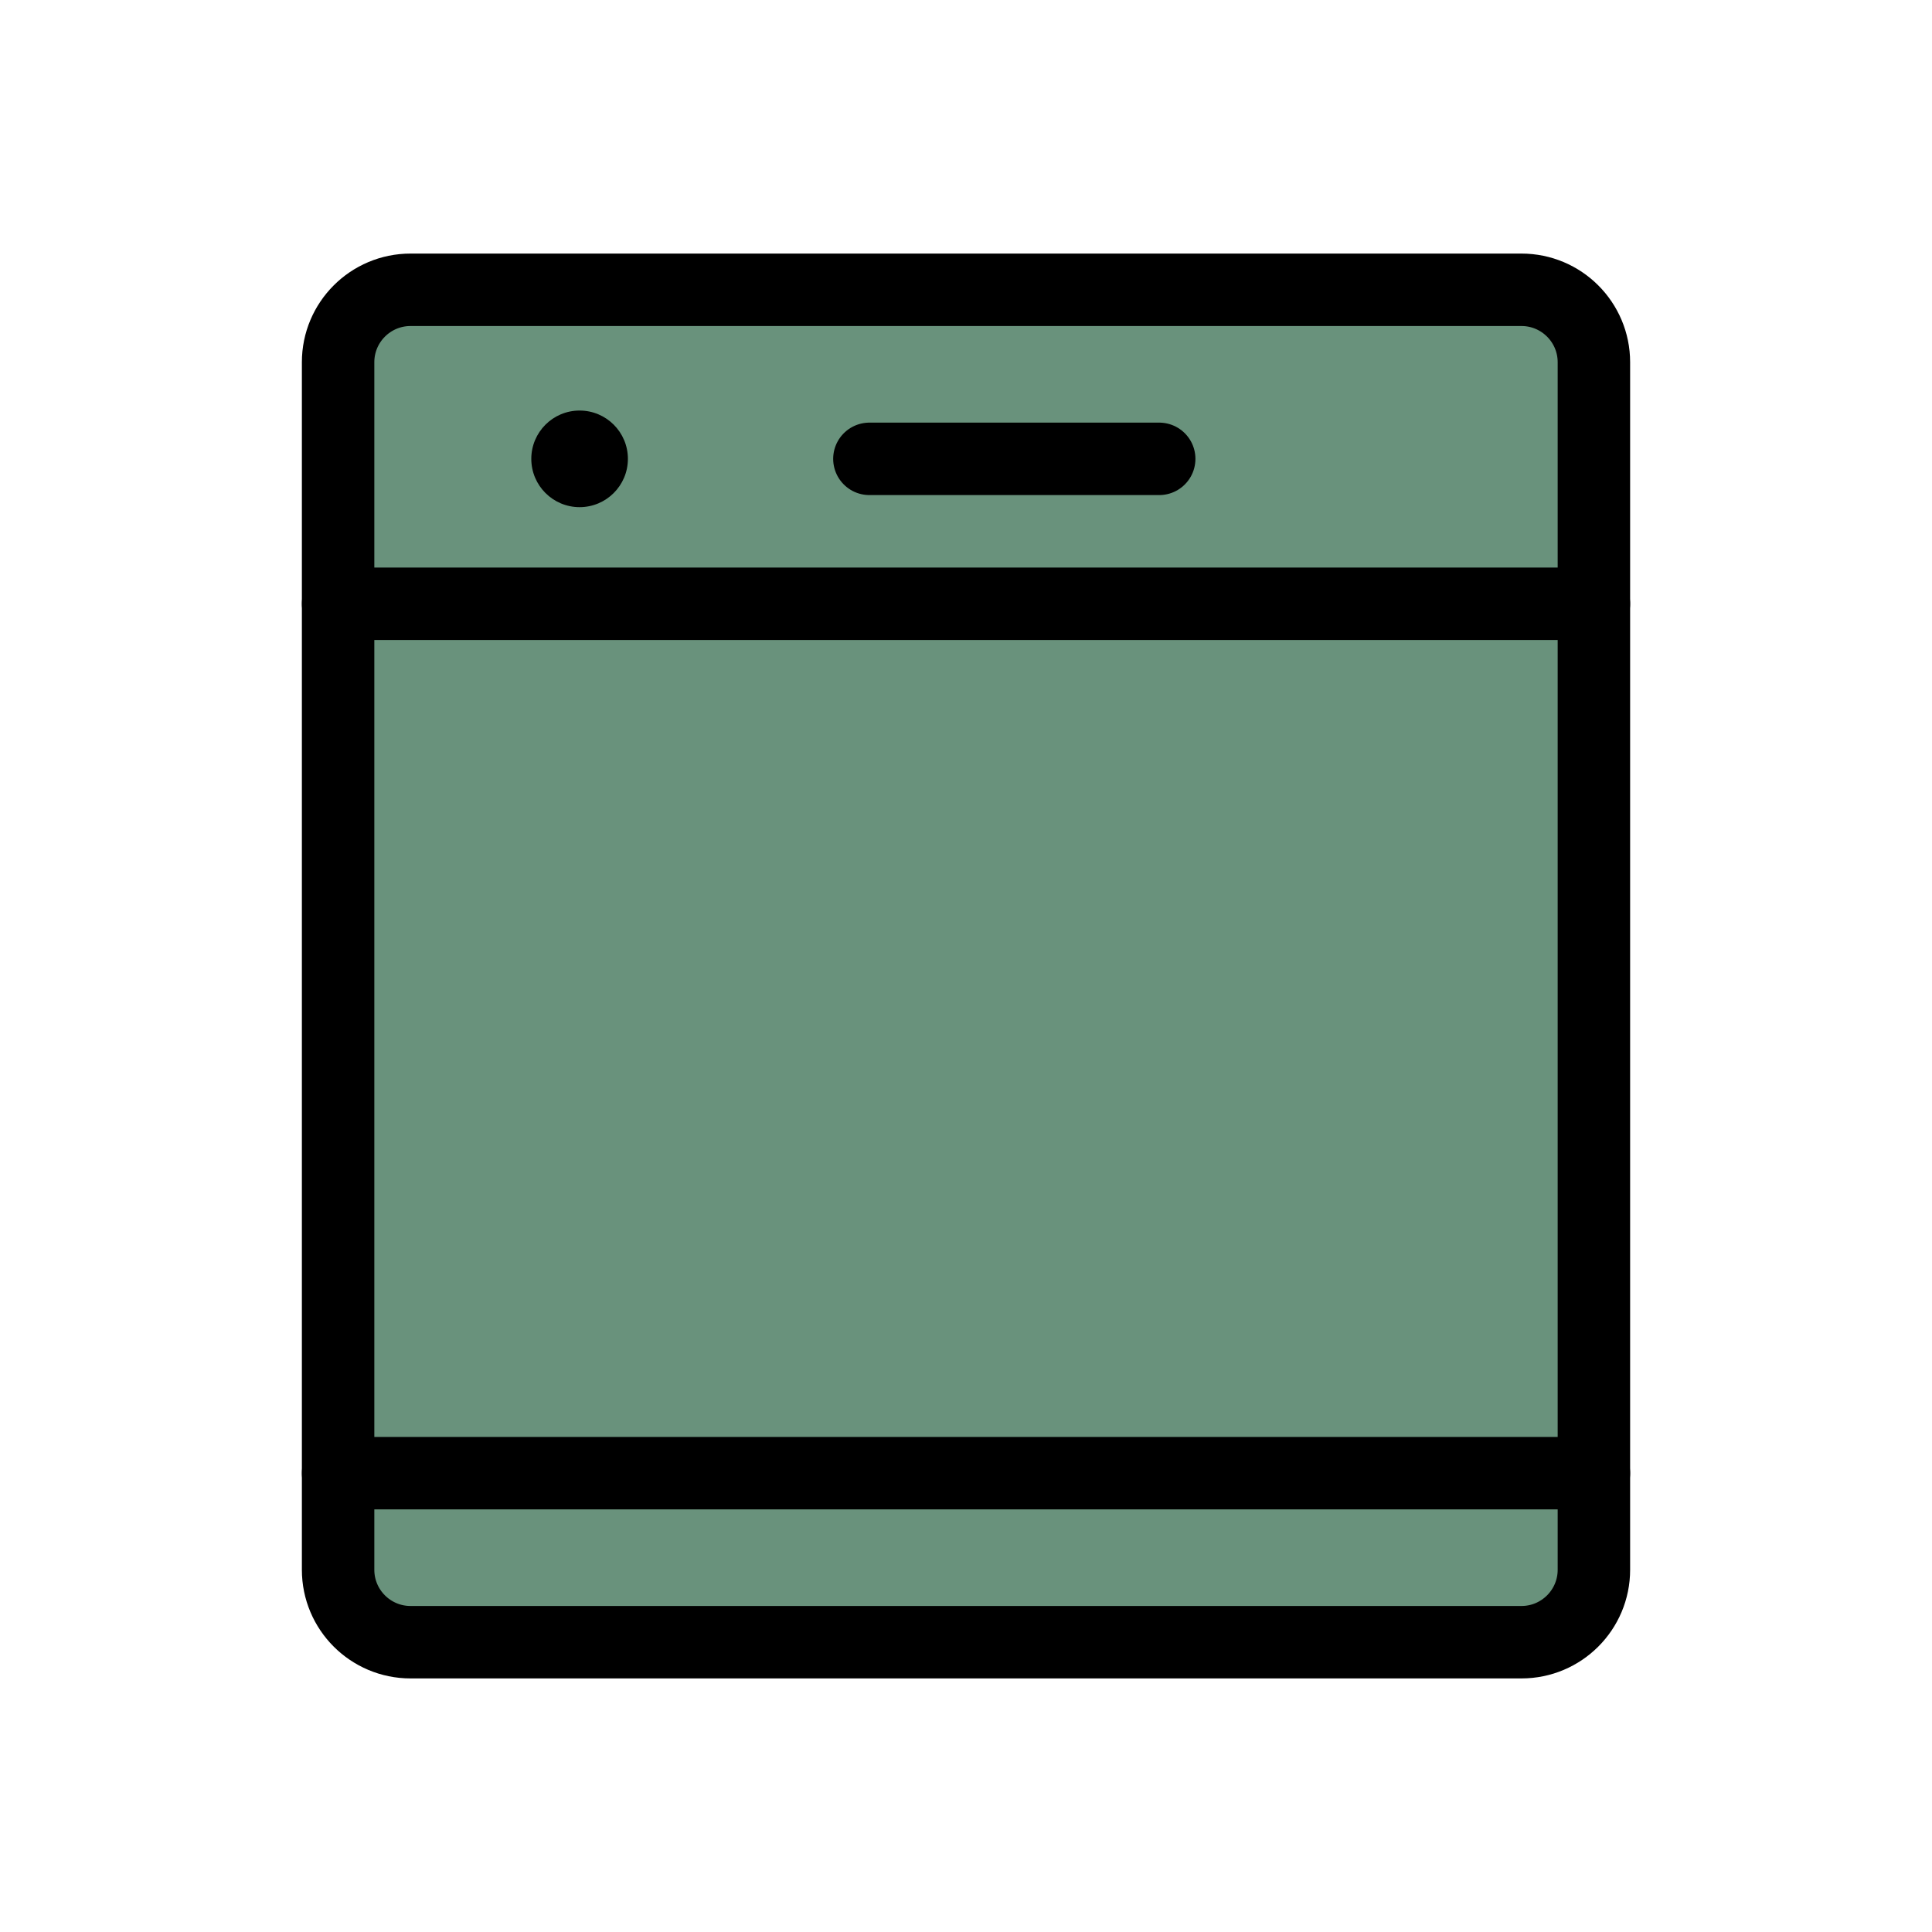
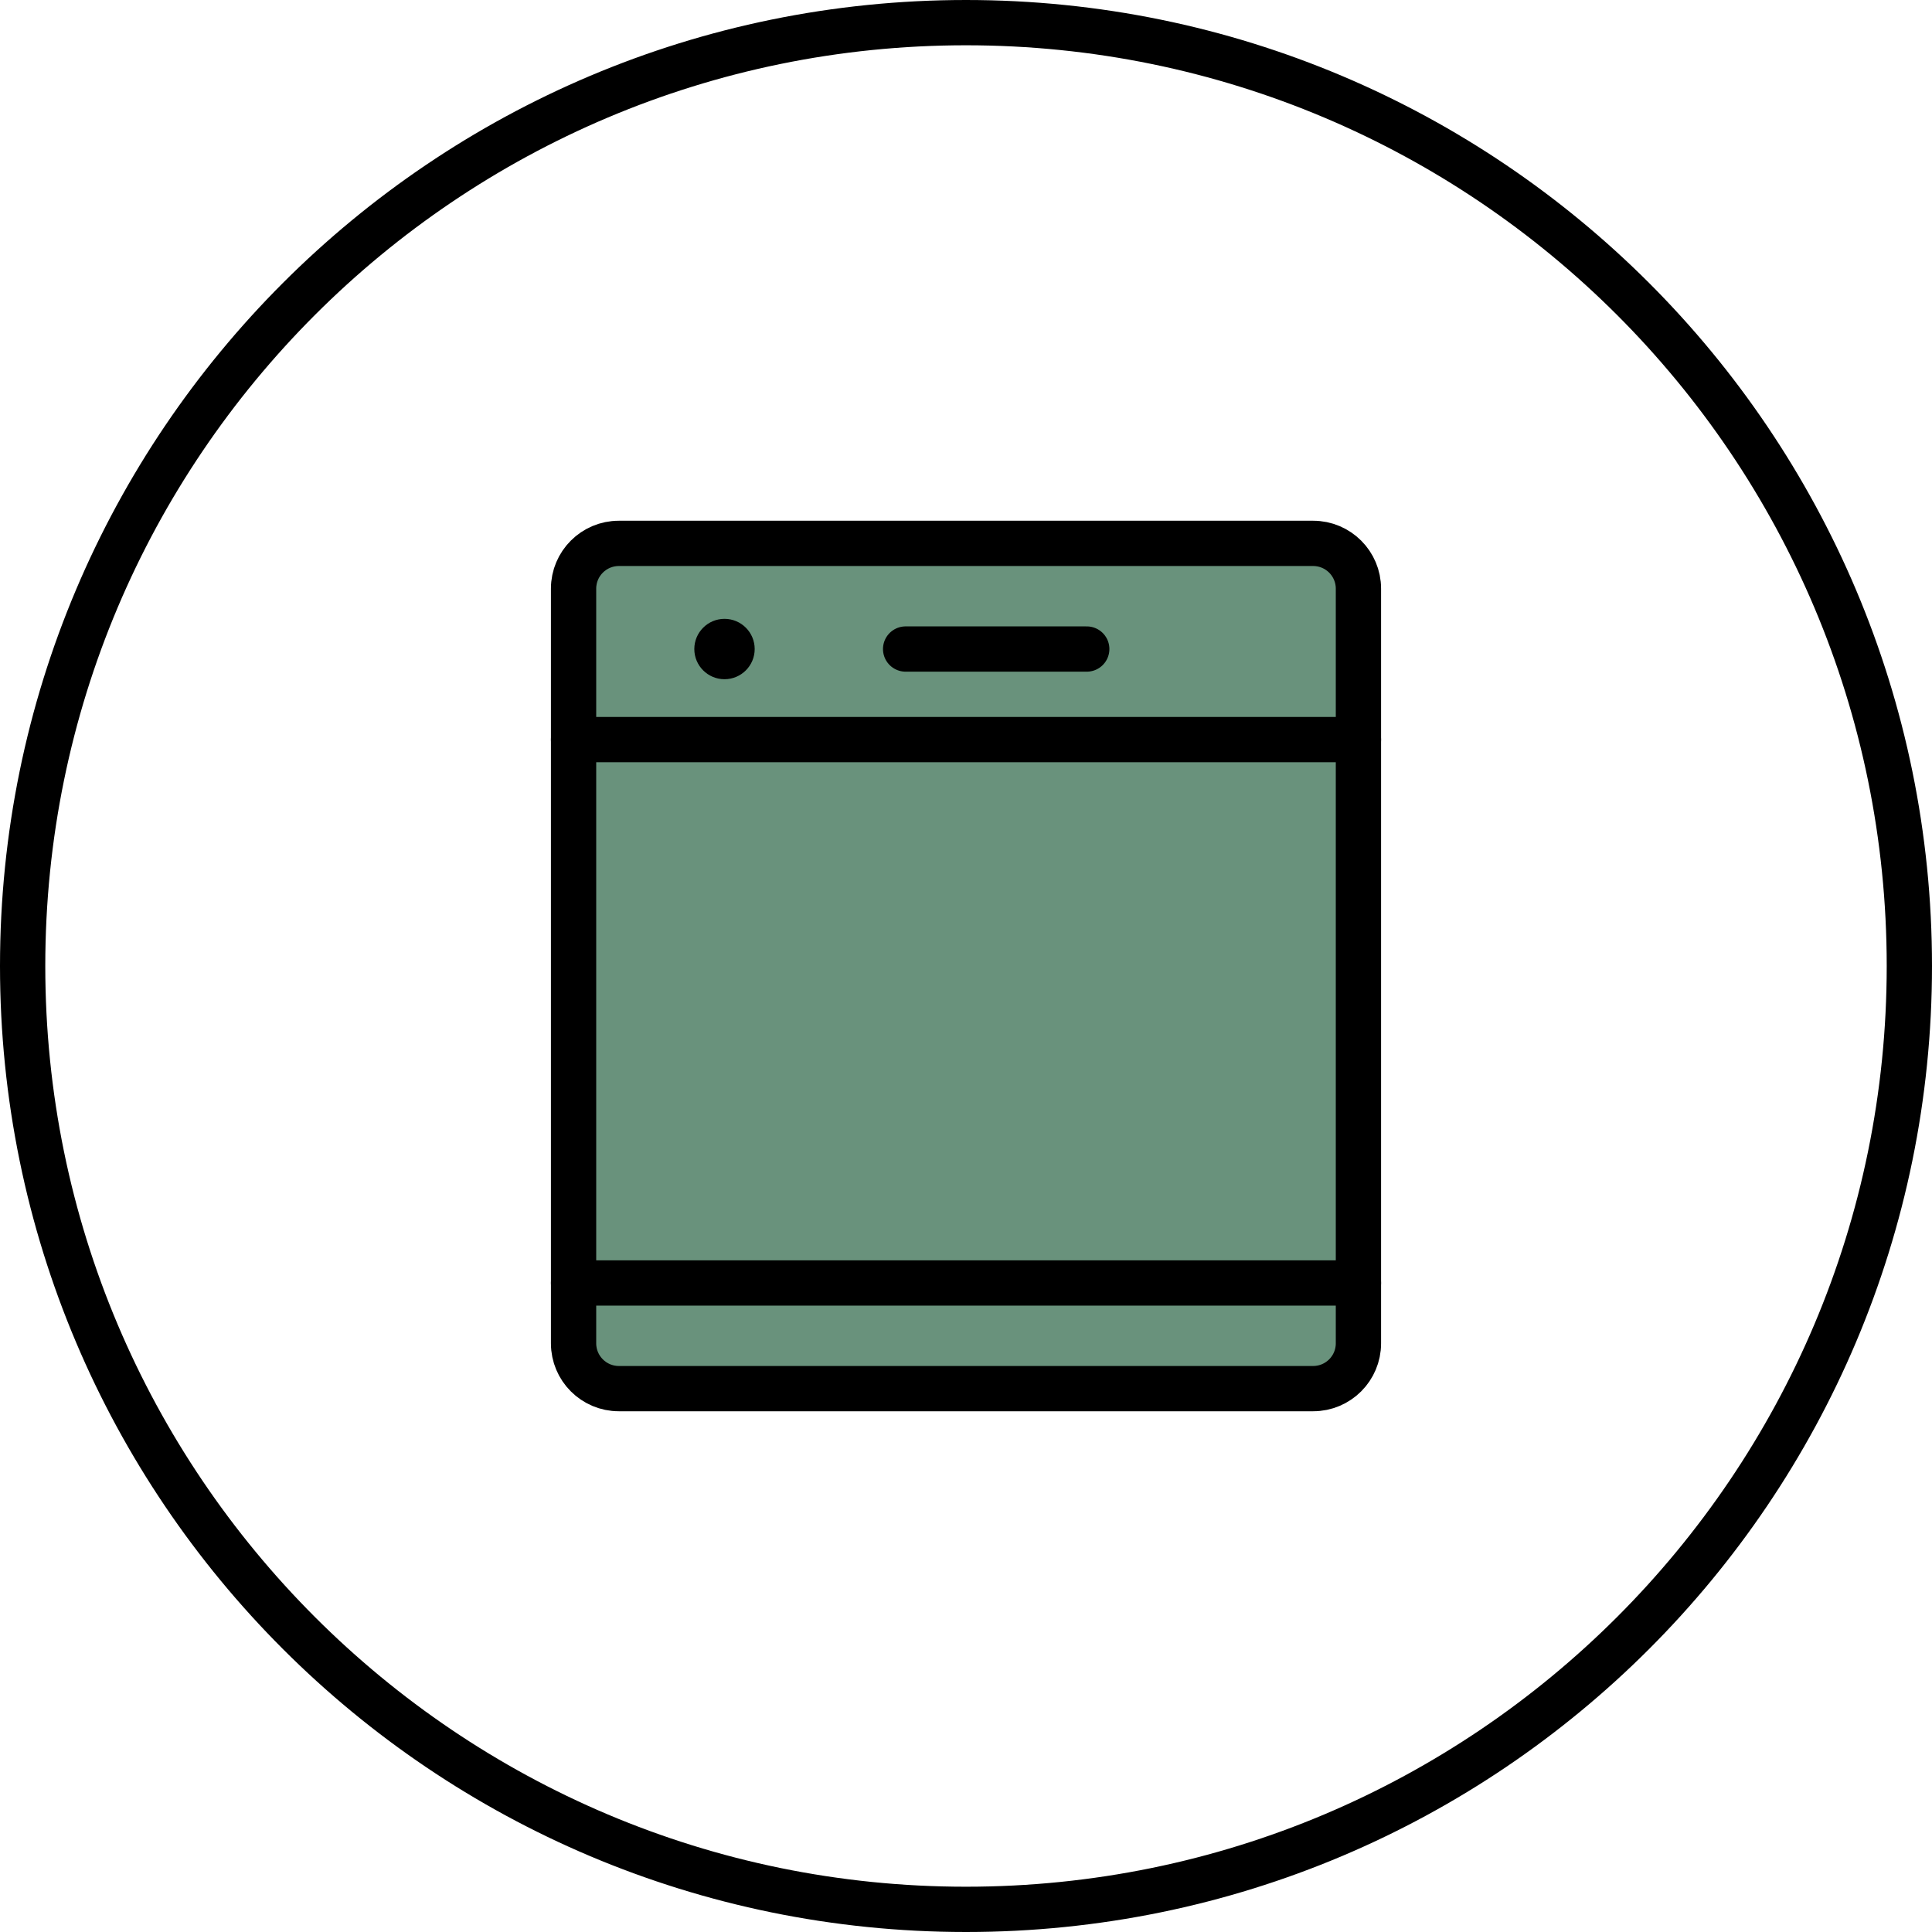
- <svg xmlns="http://www.w3.org/2000/svg" id="img_Objet_DishWasher_80" width="80" height="80" viewBox="0 0 80 80">
-   <g id="ic" transform="translate(14 12)">
-     <path id="Rectangle" d="M0,3A3,3,0,0,1,3,0H49a3,3,0,0,1,3,3V53a3,3,0,0,1-3,3H3a3,3,0,0,1-3-3Z" fill="#69927c" stroke="#000" stroke-linecap="round" stroke-linejoin="round" stroke-miterlimit="10" stroke-width="3" />
-     <path id="Stroke_3" data-name="Stroke 3" d="M0,1H52" transform="translate(0 12)" fill="none" stroke="#000" stroke-linecap="round" stroke-miterlimit="10" stroke-width="3" />
-     <path id="Stroke_3-2" data-name="Stroke 3" d="M0,1H12" transform="translate(22 6)" fill="none" stroke="#000" stroke-linecap="round" stroke-miterlimit="10" stroke-width="3" />
-     <path id="Stroke_3-3" data-name="Stroke 3" d="M0,1H52" transform="translate(0 48)" fill="none" stroke="#000" stroke-linecap="round" stroke-miterlimit="10" stroke-width="3" />
-     <path id="Path" d="M2,0A2,2,0,1,0,4,2,2,2,0,0,0,2,0Z" transform="translate(8 5)" />
+ <svg xmlns="http://www.w3.org/2000/svg" width="64" height="64" viewBox="0 0 64 64">
+   <g fill="none" fill-rule="evenodd">
+     <g>
+       <g>
+         <g>
+           <g>
+             <g stroke="#000" stroke-width="1.5" transform="translate(-128 -3765) translate(128 414) translate(0 3143) translate(0 208)">
+               <rect width="62.5" height="62.5" x=".75" y=".75" rx="31.25" />
+             </g>
+             <g>
+               <g>
+                 <path fill="#69927C" stroke="#000" stroke-linecap="round" stroke-linejoin="round" stroke-width="1.5" d="M1.5 0h23c.828 0 1.5.672 1.5 1.5v25c0 .828-.672 1.5-1.5 1.5h-23C.672 28 0 27.328 0 26.5v-25C0 .672.672 0 1.5 0z" transform="translate(-128 -3765) translate(128 414) translate(0 3143) translate(0 208) translate(12 12) translate(7 6)" />
+                 <path stroke="#000" stroke-linecap="round" stroke-width="1.5" d="M0 6.5h26M11 3.5h6M0 24.5h26" transform="translate(-128 -3765) translate(128 414) translate(0 3143) translate(0 208) translate(12 12) translate(7 6)" />
+                 <path fill="#000" fill-rule="nonzero" d="M5 2.5c-.552 0-1 .448-1 1s.448 1 1 1 1-.448 1-1-.448-1-1-1z" transform="translate(-128 -3765) translate(128 414) translate(0 3143) translate(0 208) translate(12 12) translate(7 6)" />
+               </g>
+             </g>
+           </g>
+         </g>
+       </g>
+     </g>
  </g>
</svg>
